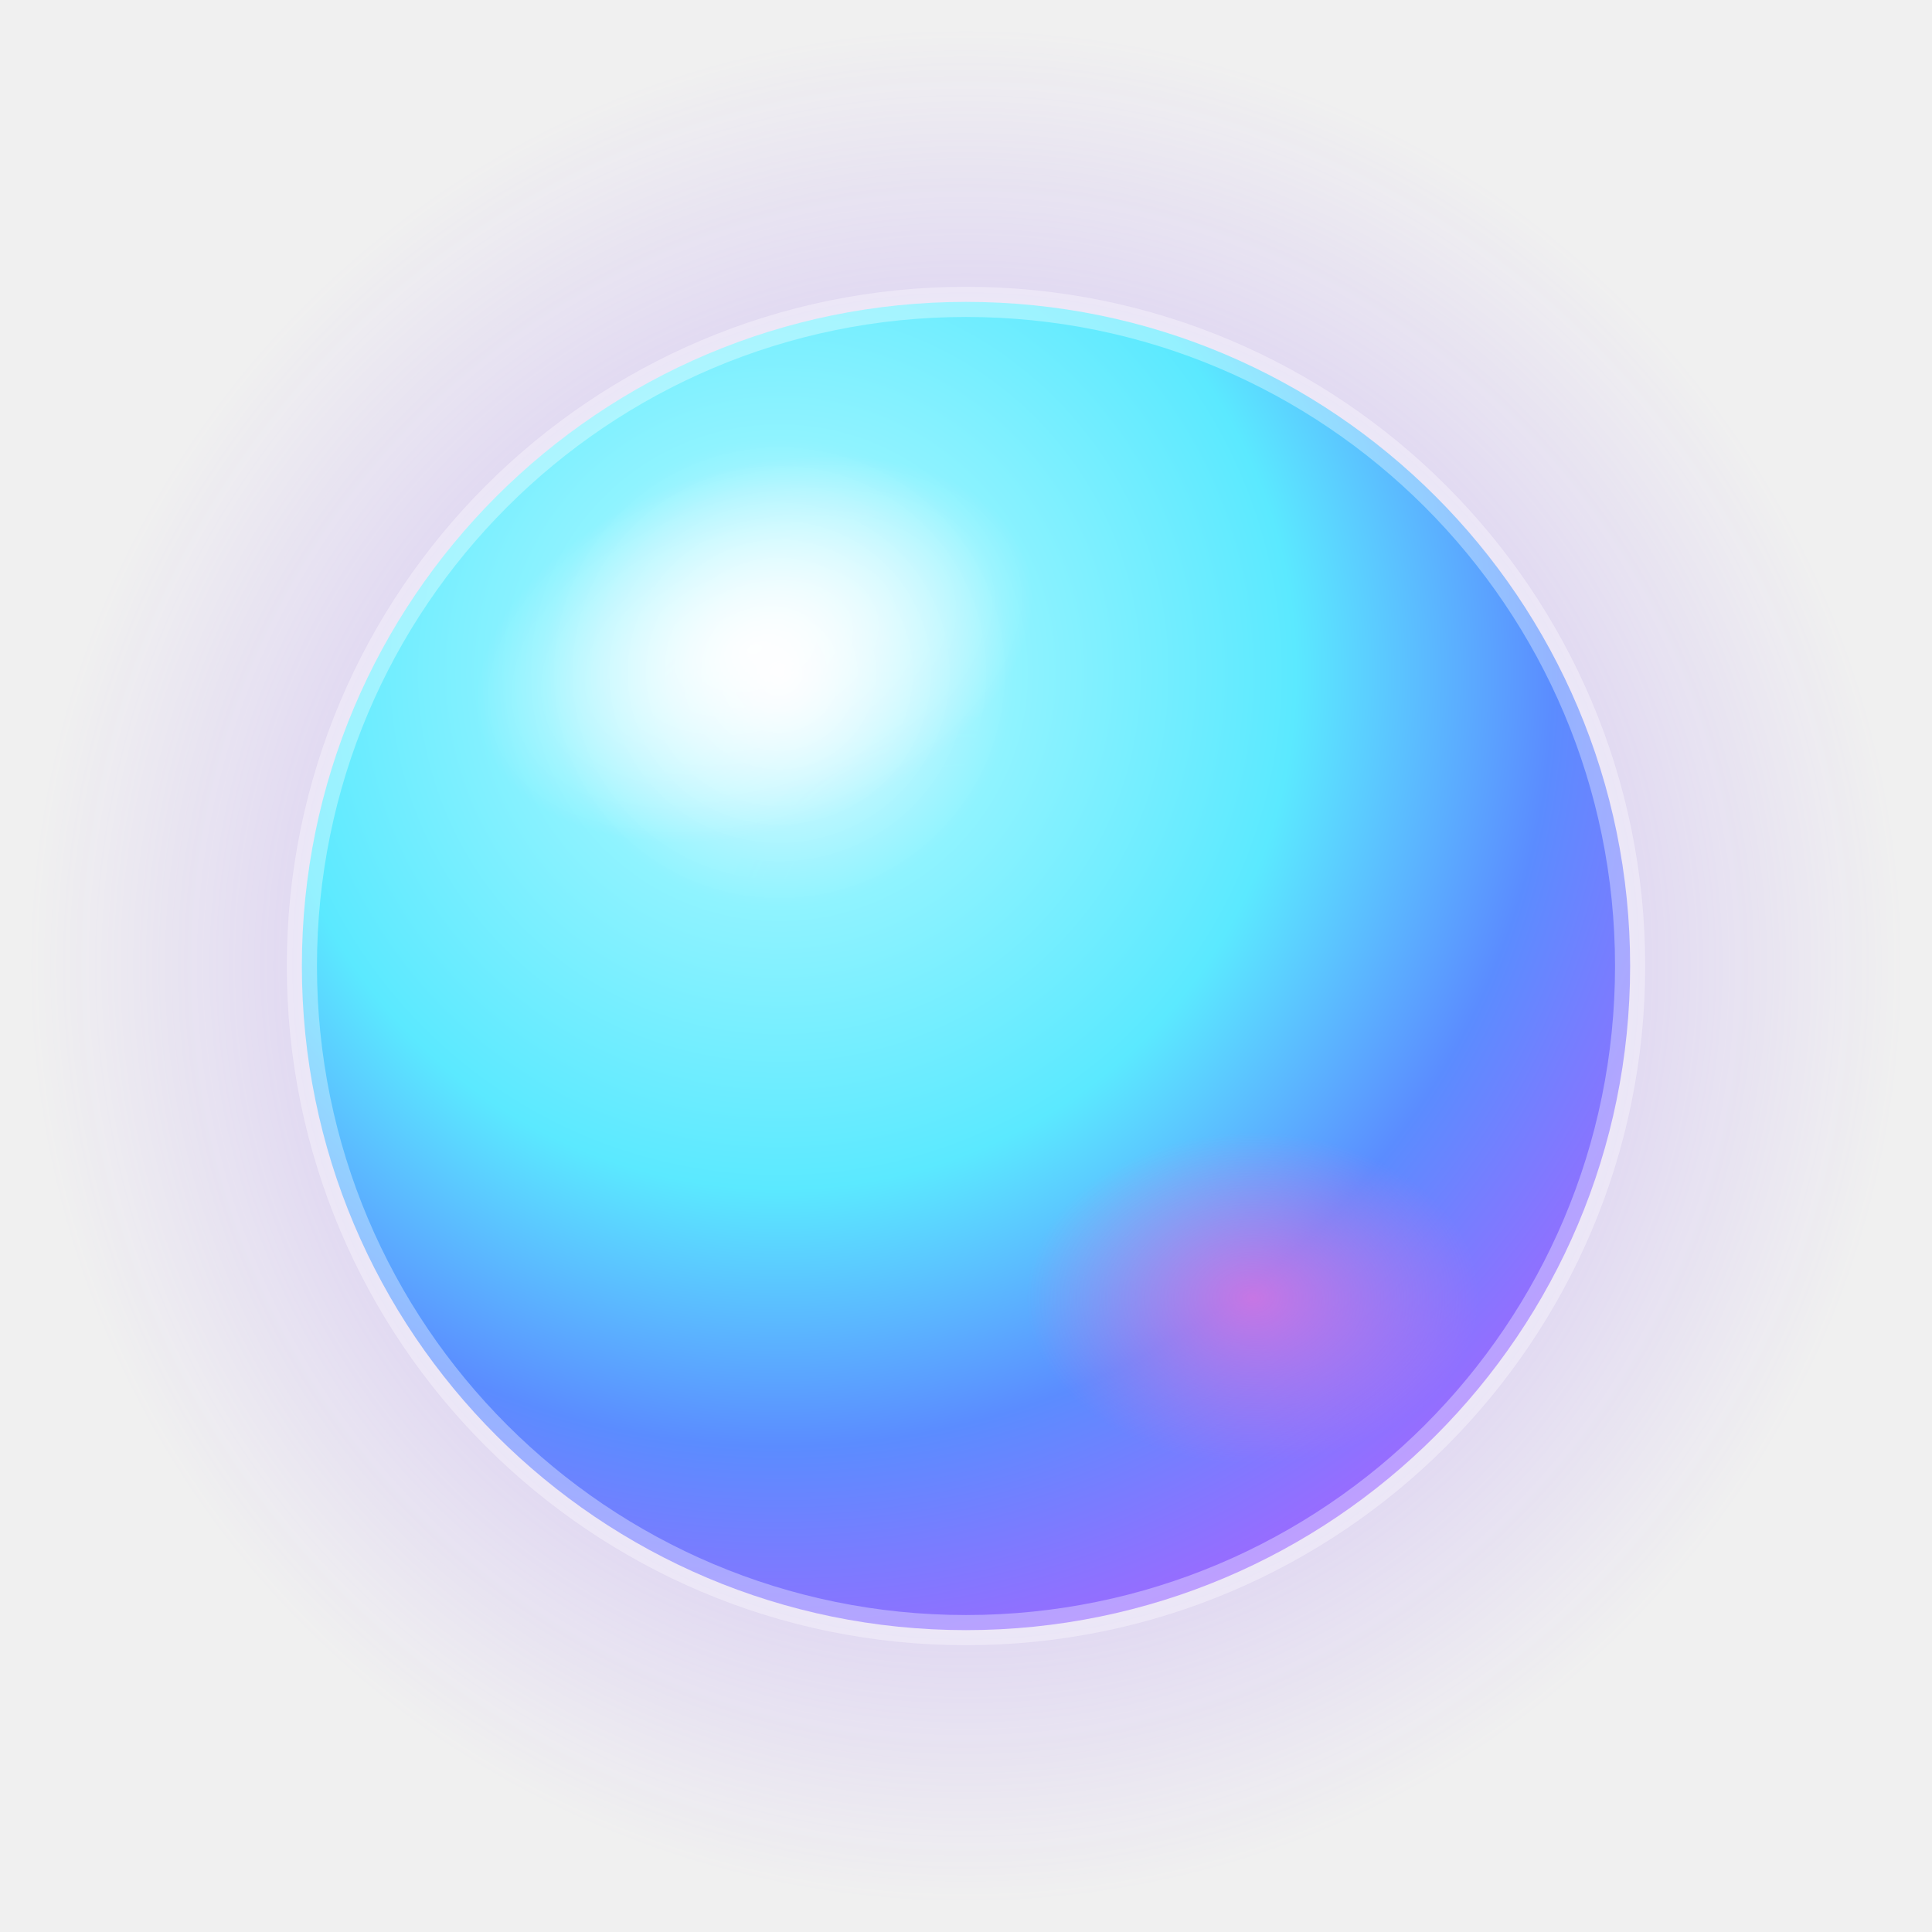
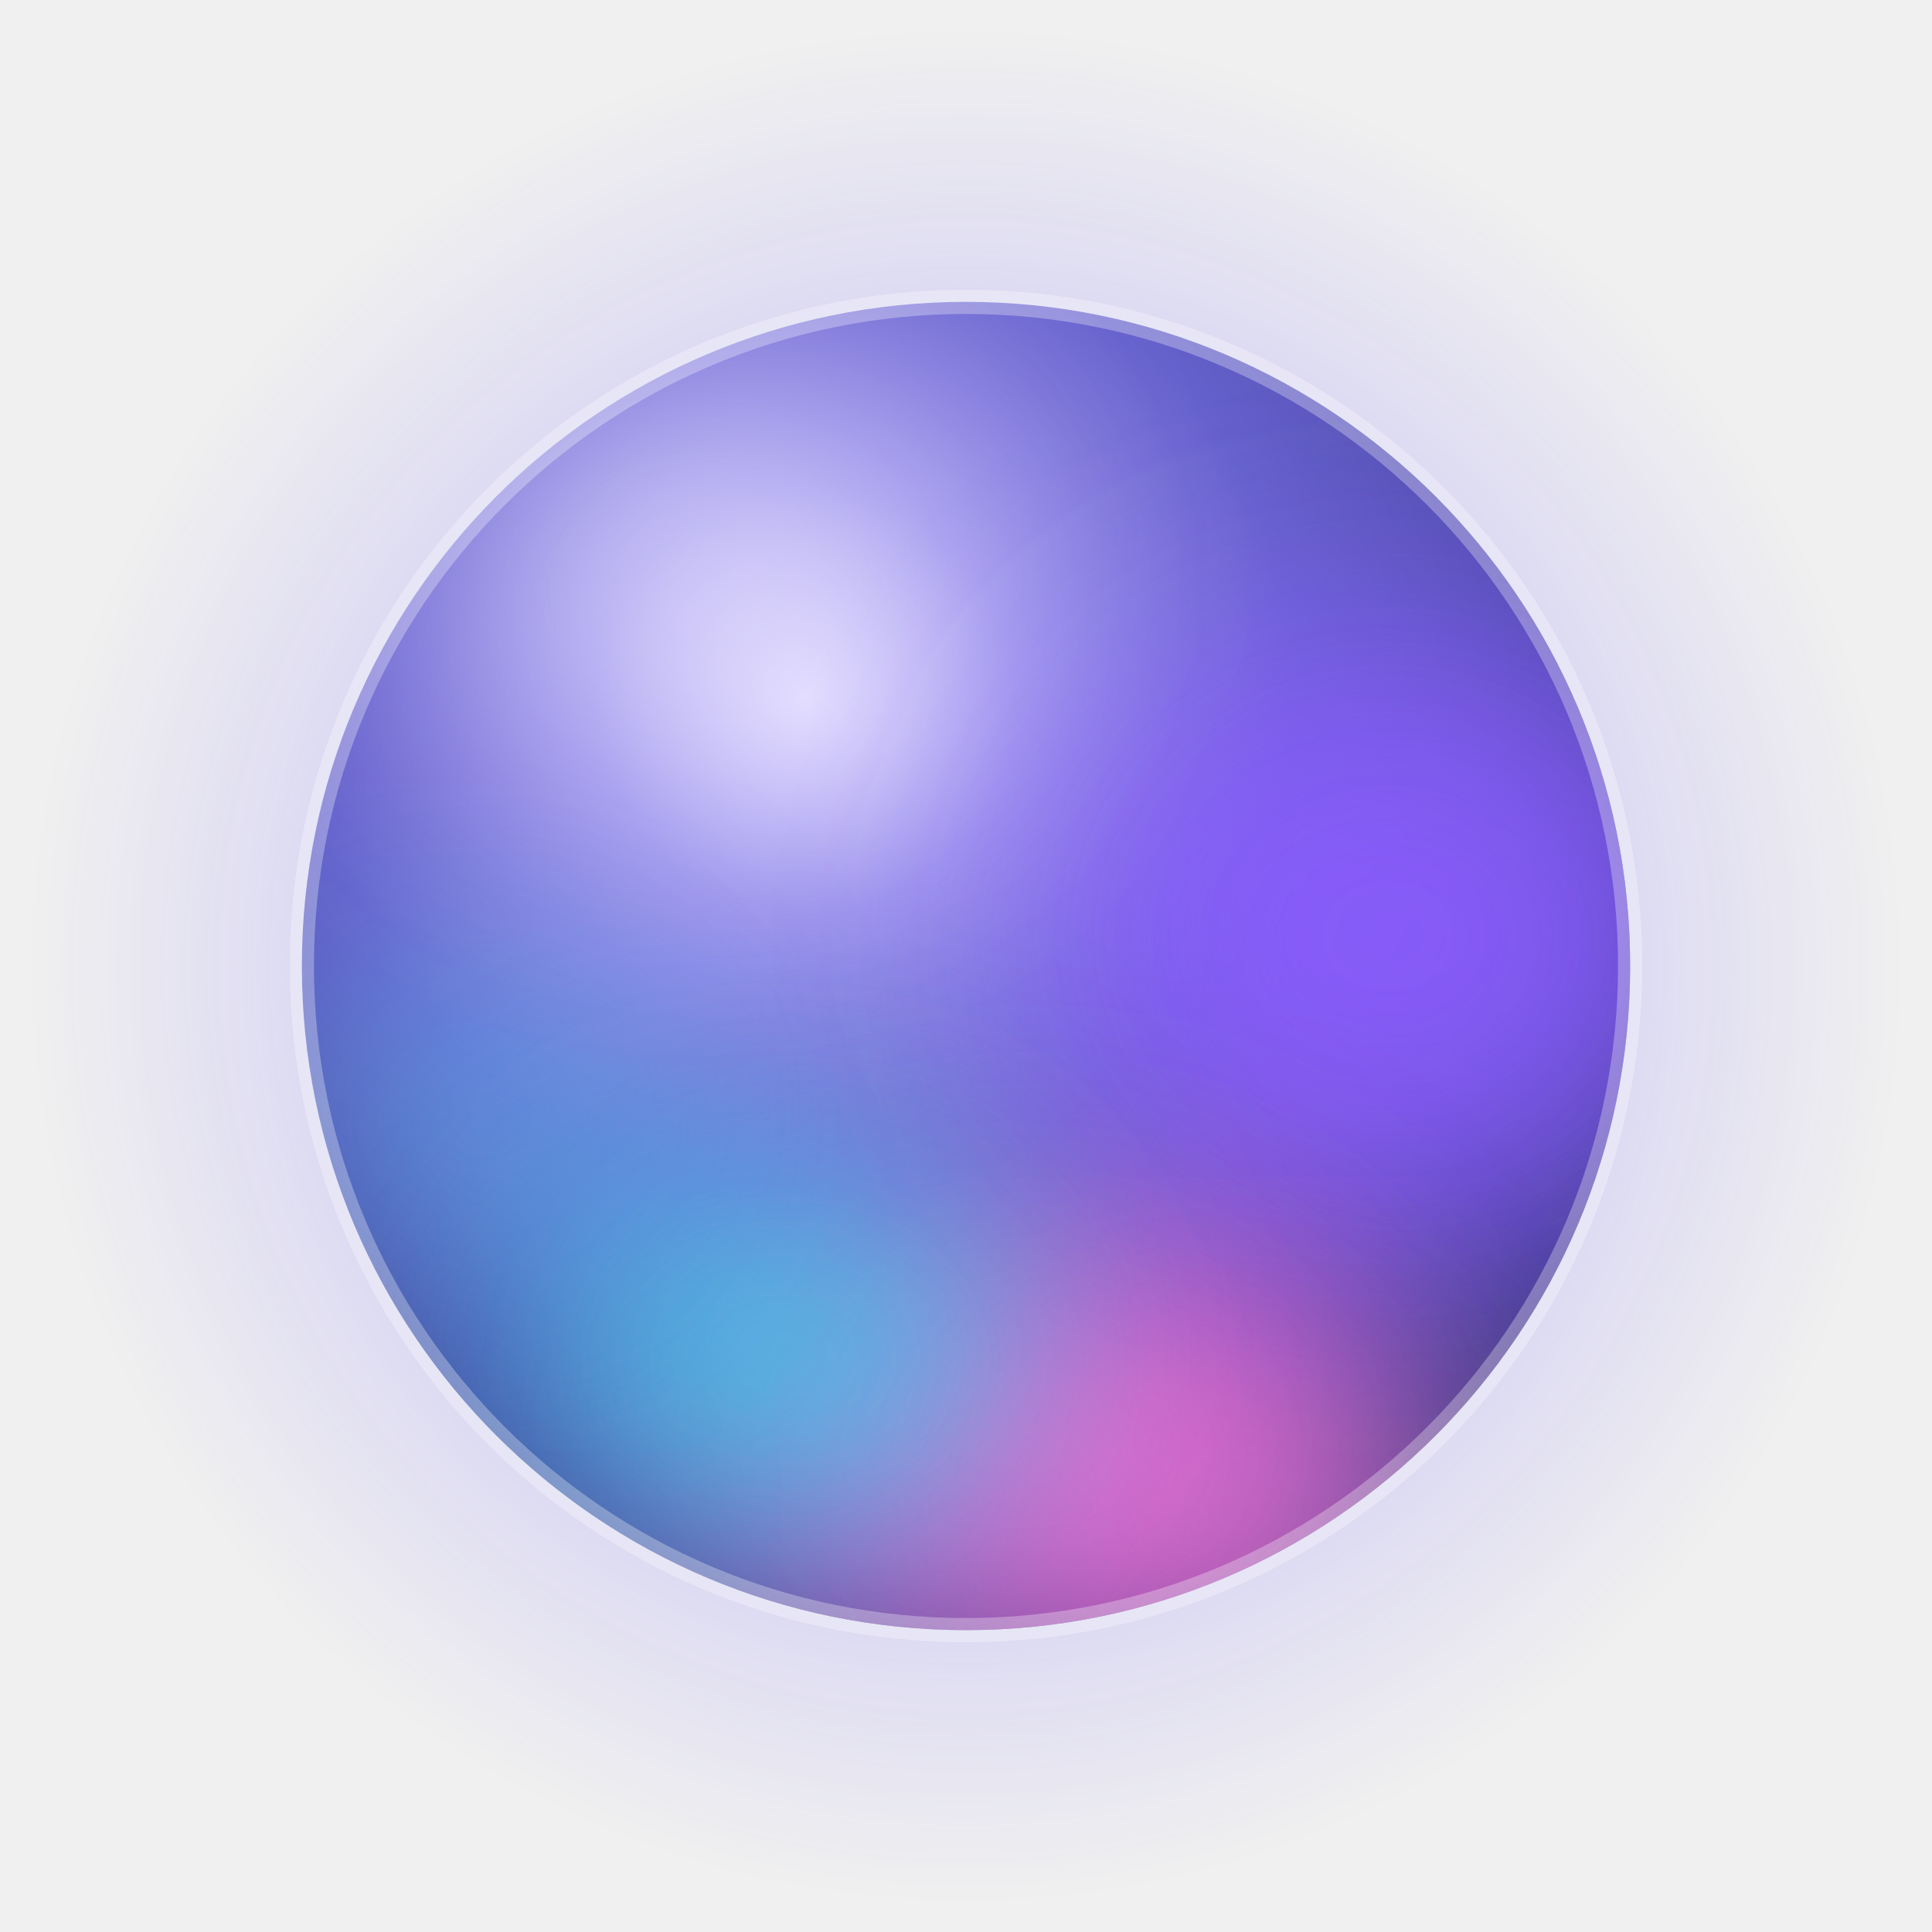
<svg xmlns="http://www.w3.org/2000/svg" viewBox="0 0 64 64">
  <defs>
-     <radialGradient id="glow" cx="50%" cy="50%" r="50%">
-       <stop offset="0%" stop-color="#5B8CFF" stop-opacity=".55" />
-       <stop offset="55%" stop-color="#9A6BFF" stop-opacity=".26" />
-       <stop offset="100%" stop-color="#9A6BFF" stop-opacity="0" />
+     <radialGradient id="halo" cx="50%" cy="50%" r="50%">
+       <stop offset="0%" stop-color="#7A6BFF" stop-opacity=".5" />
+       <stop offset="55%" stop-color="#6B5BFF" stop-opacity=".22" />
+       <stop offset="100%" stop-color="#6B5BFF" stop-opacity="0" />
    </radialGradient>
-     <radialGradient id="ball" cx="36%" cy="28%" r="88%">
-       <stop offset="0%" stop-color="#FFFFFF" stop-opacity=".95" />
-       <stop offset="20%" stop-color="#8FF3FF" />
-       <stop offset="44%" stop-color="#5BE9FF" />
-       <stop offset="66%" stop-color="#5B8CFF" />
-       <stop offset="86%" stop-color="#9A6BFF" />
-       <stop offset="100%" stop-color="#FF6BD6" />
+     <radialGradient id="base" cx="38%" cy="30%" r="88%">
+       <stop offset="0%" stop-color="#DDD6FF" />
+       <stop offset="18%" stop-color="#9C92EC" />
+       <stop offset="42%" stop-color="#6561CC" />
+       <stop offset="70%" stop-color="#45449C" />
+       <stop offset="100%" stop-color="#2B2D5E" />
    </radialGradient>
    <radialGradient id="spec" cx="50%" cy="50%" r="50%">
-       <stop offset="0%" stop-color="#FFFFFF" stop-opacity=".9" />
-       <stop offset="100%" stop-color="#FFFFFF" stop-opacity="0" />
+       <stop offset="0%" stop-color="#FFFFFF" stop-opacity=".92" />
+       <stop offset="60%" stop-color="#E8E2FF" stop-opacity=".38" />
+       <stop offset="100%" stop-color="#E8E2FF" stop-opacity="0" />
    </radialGradient>
-     <radialGradient id="pink" cx="50%" cy="50%" r="50%">
-       <stop offset="0%" stop-color="#FF6BD6" stop-opacity=".65" />
-       <stop offset="100%" stop-color="#FF6BD6" stop-opacity="0" />
-     </radialGradient>
+     <clipPath id="ball">
+       <circle cx="32" cy="32" r="22" />
+     </clipPath>
+     <filter id="soft" x="-60%" y="-60%" width="220%" height="220%">
+       <feGaussianBlur stdDeviation="4" />
+     </filter>
  </defs>
-   <circle cx="32" cy="32" r="31" fill="url(#glow)" />
-   <circle cx="32" cy="32" r="22" fill="url(#ball)" />
-   <circle cx="32" cy="32" r="22" fill="none" stroke="#FFFFFF" stroke-opacity=".35" />
-   <ellipse cx="25" cy="21.5" rx="9.5" ry="6" fill="url(#spec)" transform="rotate(-18 25 21.5)" />
-   <ellipse cx="41.5" cy="43" rx="7.5" ry="5.5" fill="url(#pink)" />
+   <circle cx="32" cy="32" r="31" fill="url(#halo)" />
+   <circle cx="32" cy="32" r="22" fill="url(#base)" />
+   <g clip-path="url(#ball)">
+     <ellipse cx="46" cy="31" rx="11" ry="10" fill="#8B5BFF" opacity=".9" filter="url(#soft)" />
+     <ellipse cx="34" cy="48" rx="11" ry="7.5" fill="#FF5BD0" opacity=".8" filter="url(#soft)" />
+     <ellipse cx="26" cy="45" rx="9" ry="6.5" fill="#3ED3EE" opacity=".8" filter="url(#soft)" />
+     <ellipse cx="16" cy="37" rx="6" ry="5" fill="#5BE9FF" opacity=".4" filter="url(#soft)" />
+     <ellipse cx="41" cy="50" rx="7" ry="5" fill="#FF8BE0" opacity=".5" filter="url(#soft)" />
+     <ellipse cx="23.5" cy="19.5" rx="11" ry="8.5" fill="url(#spec)" filter="url(#soft)" />
+   </g>
+   <circle cx="32" cy="32" r="22" fill="none" stroke="#FFFFFF" stroke-opacity=".3" stroke-width=".8" />
</svg>
